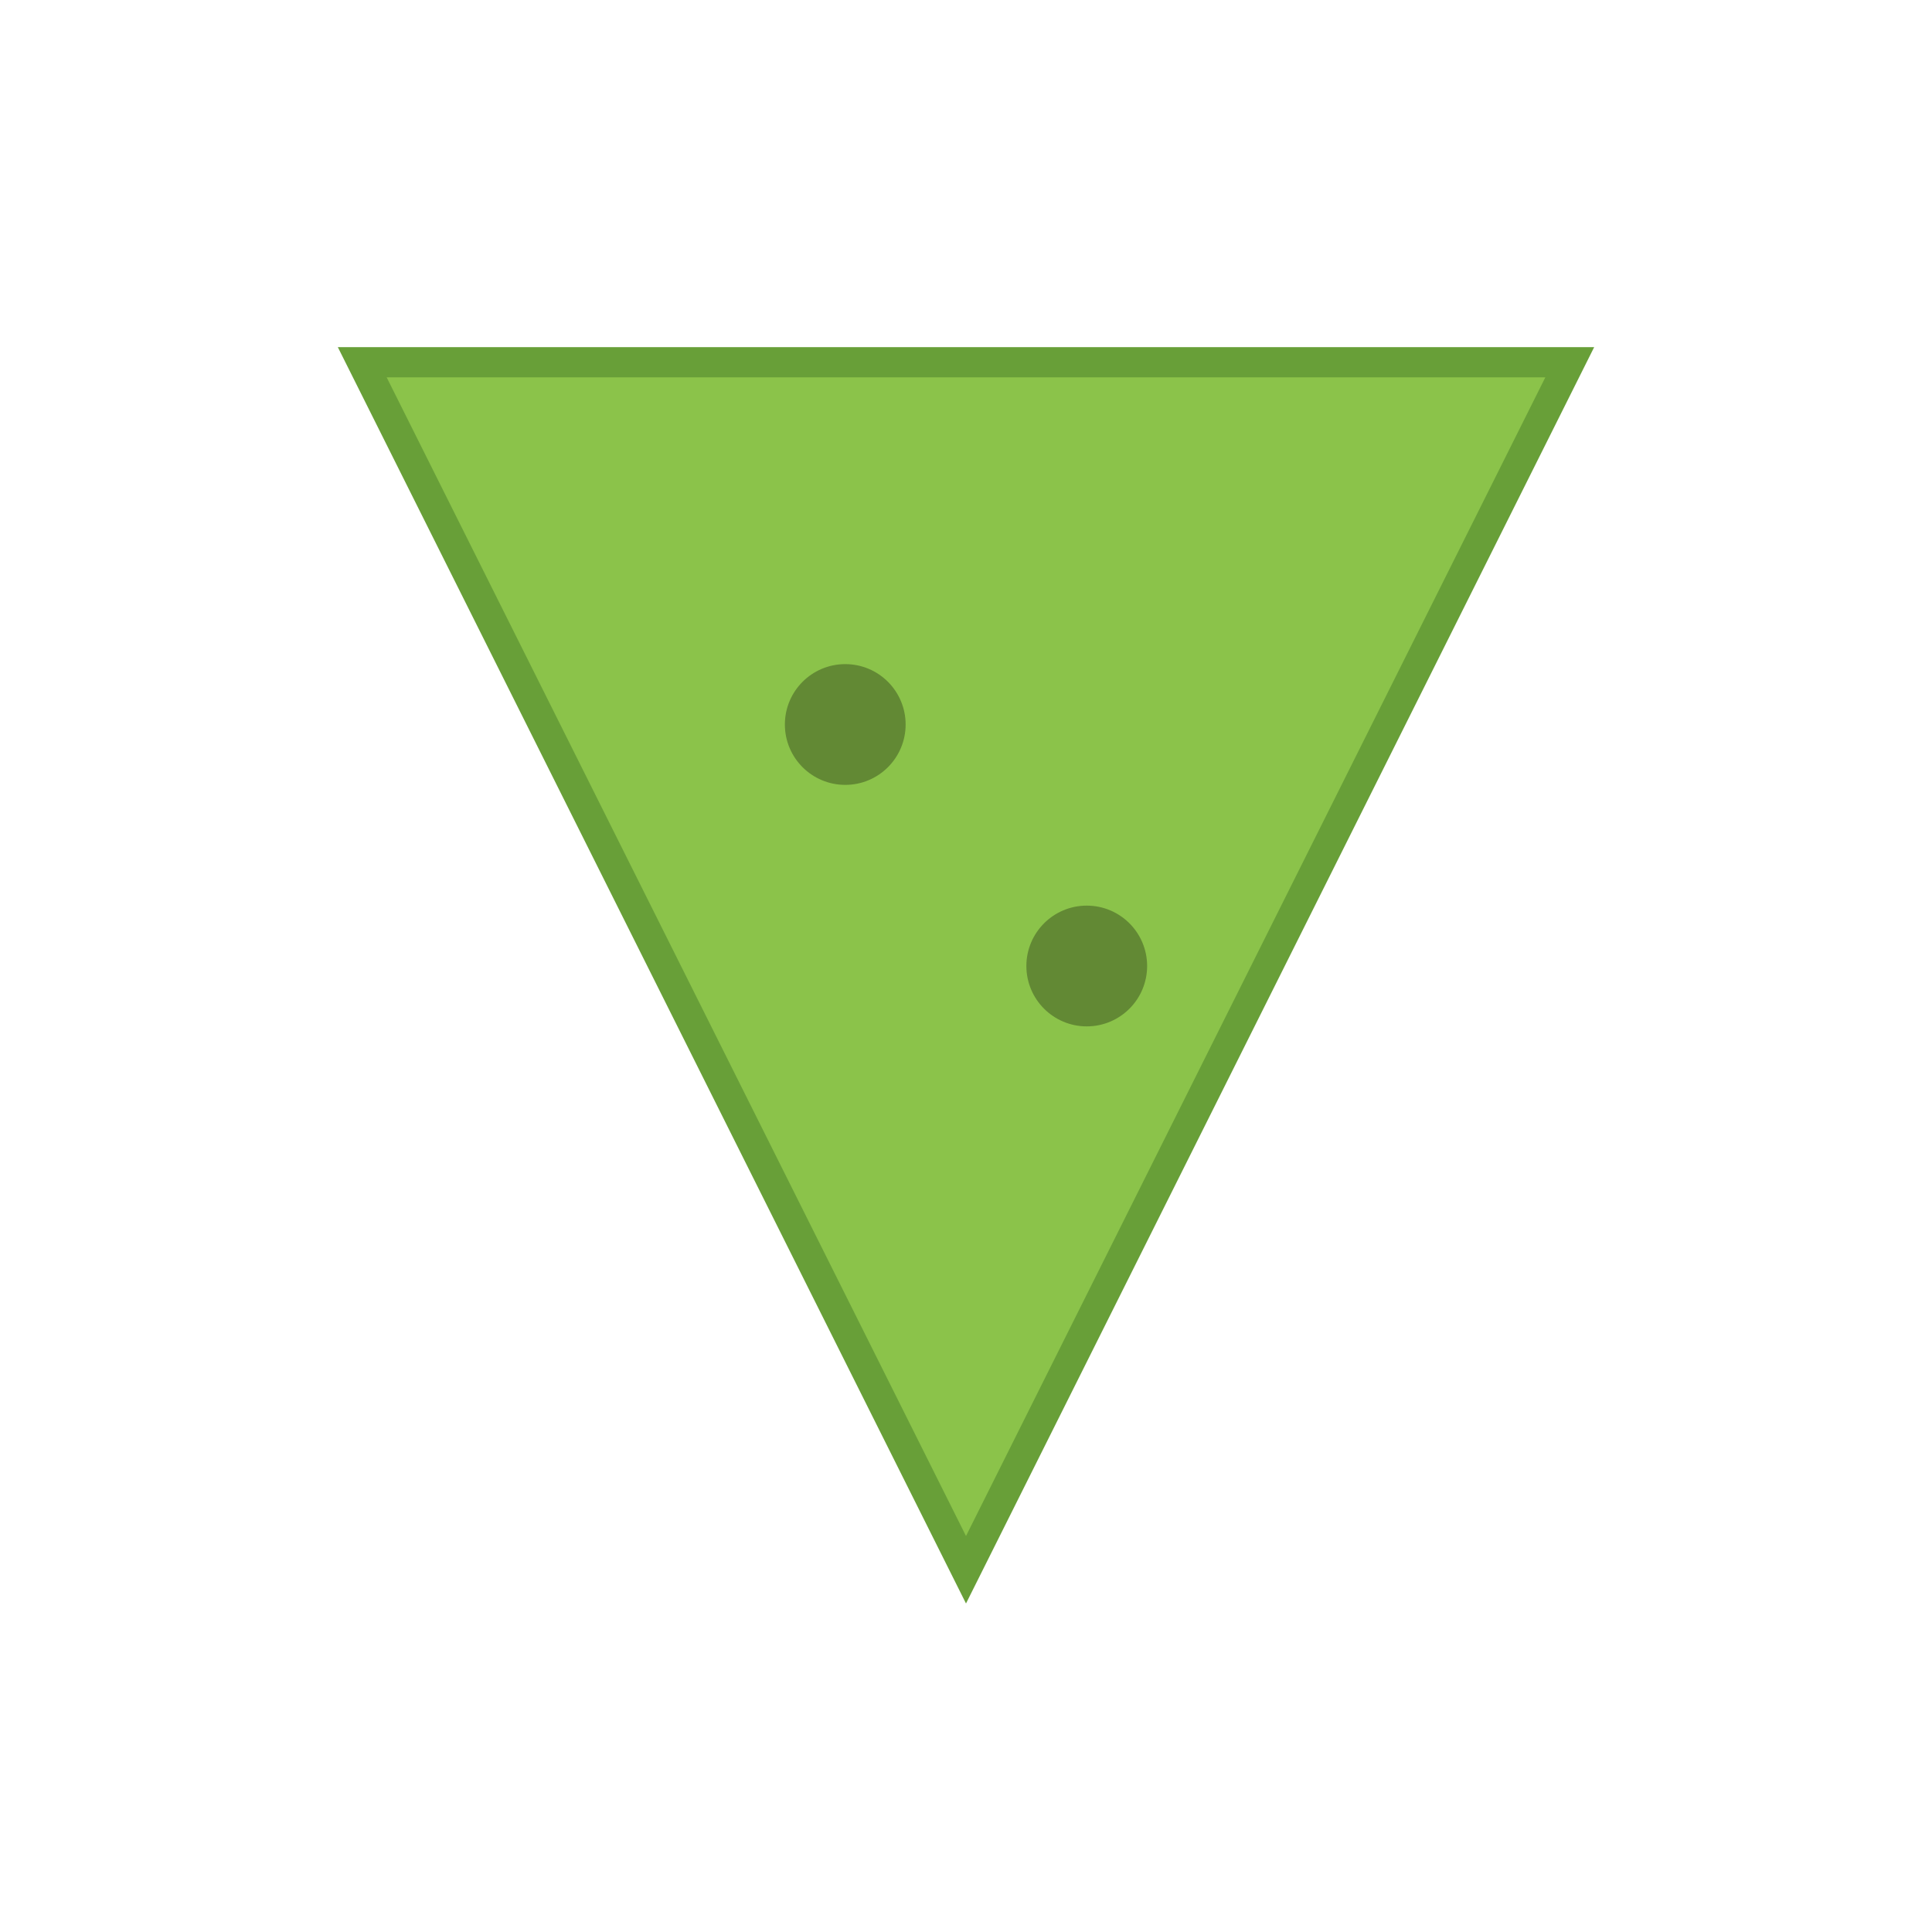
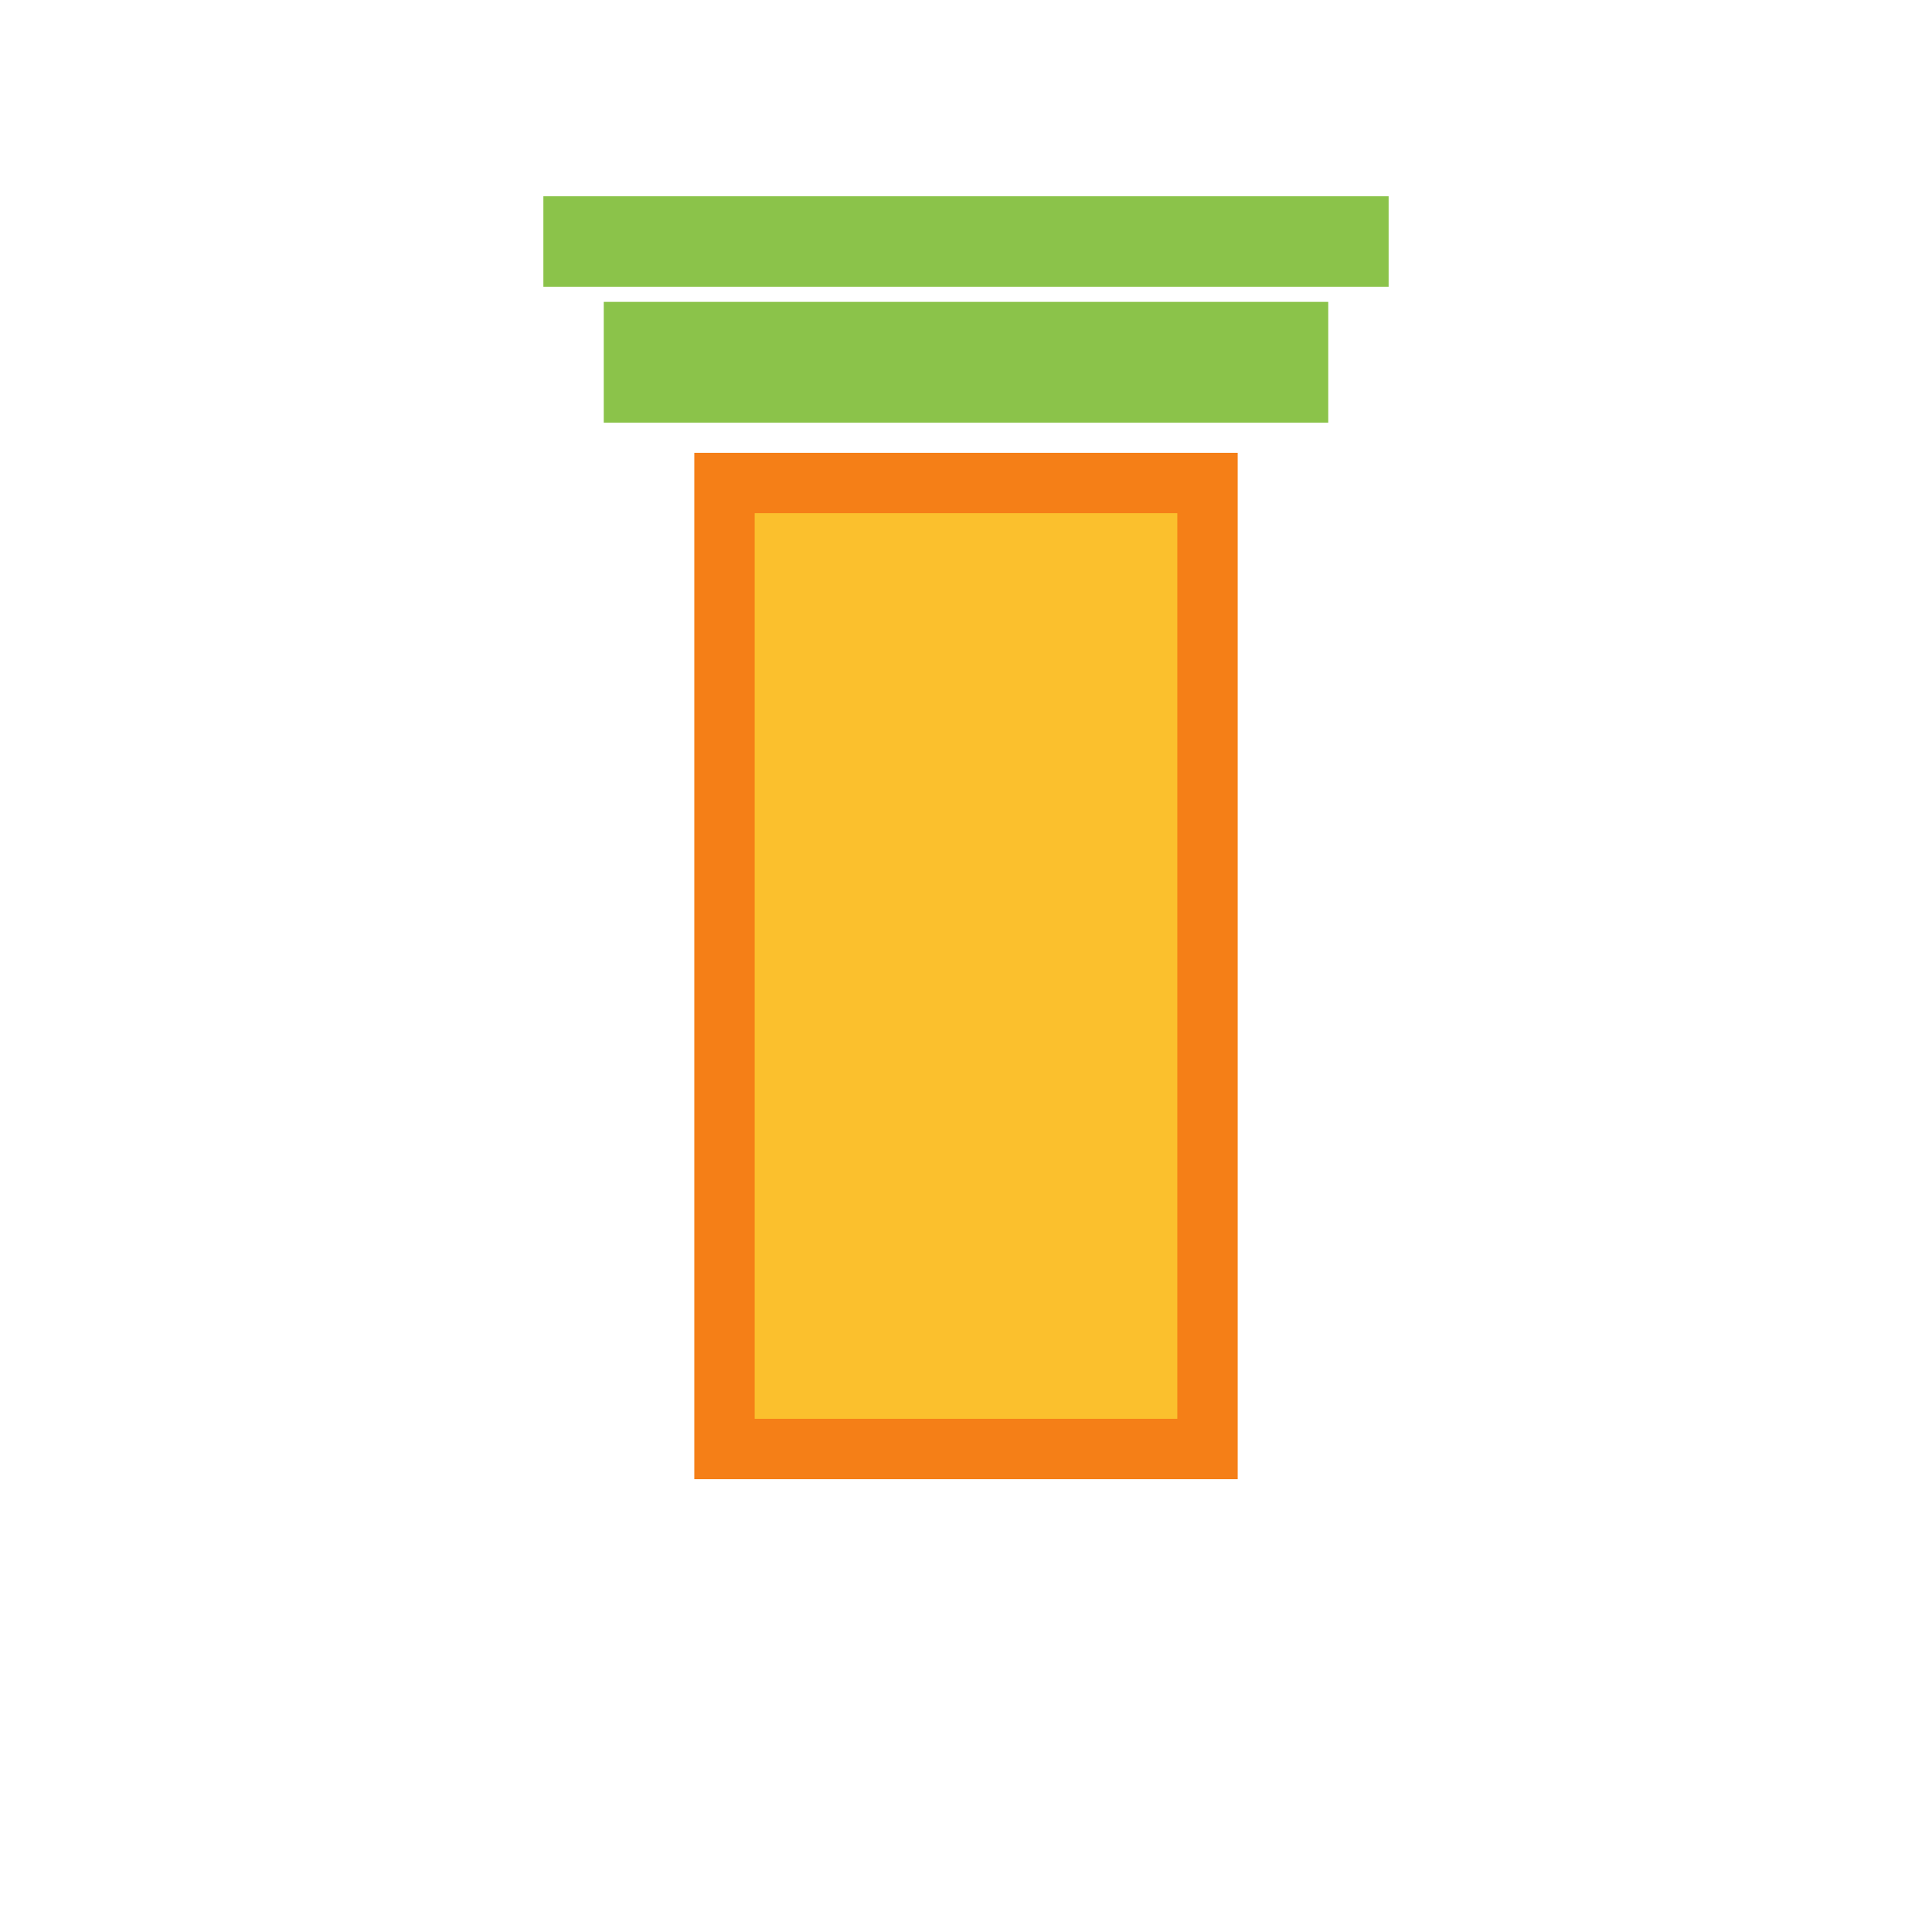
<svg xmlns="http://www.w3.org/2000/svg" width="32" height="32" viewBox="0 0 32 32">
-   <path d="M6 6 L26 6 L16 26 Z" fill="#8bc34a" stroke="#689f38" stroke-width="0.5" />
-   <circle cx="14" cy="12" r="1" fill="#000" opacity="0.3" />
-   <circle cx="18" cy="16" r="1" fill="#000" opacity="0.3" />
+   <rect x="12" y="8" width="8" height="16" fill="#fbc02d" stroke="#f57f17" stroke-width="1" />
+   <path d="M10 6 L22 6" stroke="#8bc34a" stroke-width="2" />
+   <path d="M9 4 L23 4" stroke="#8bc34a" stroke-width="1.5" />
</svg>
